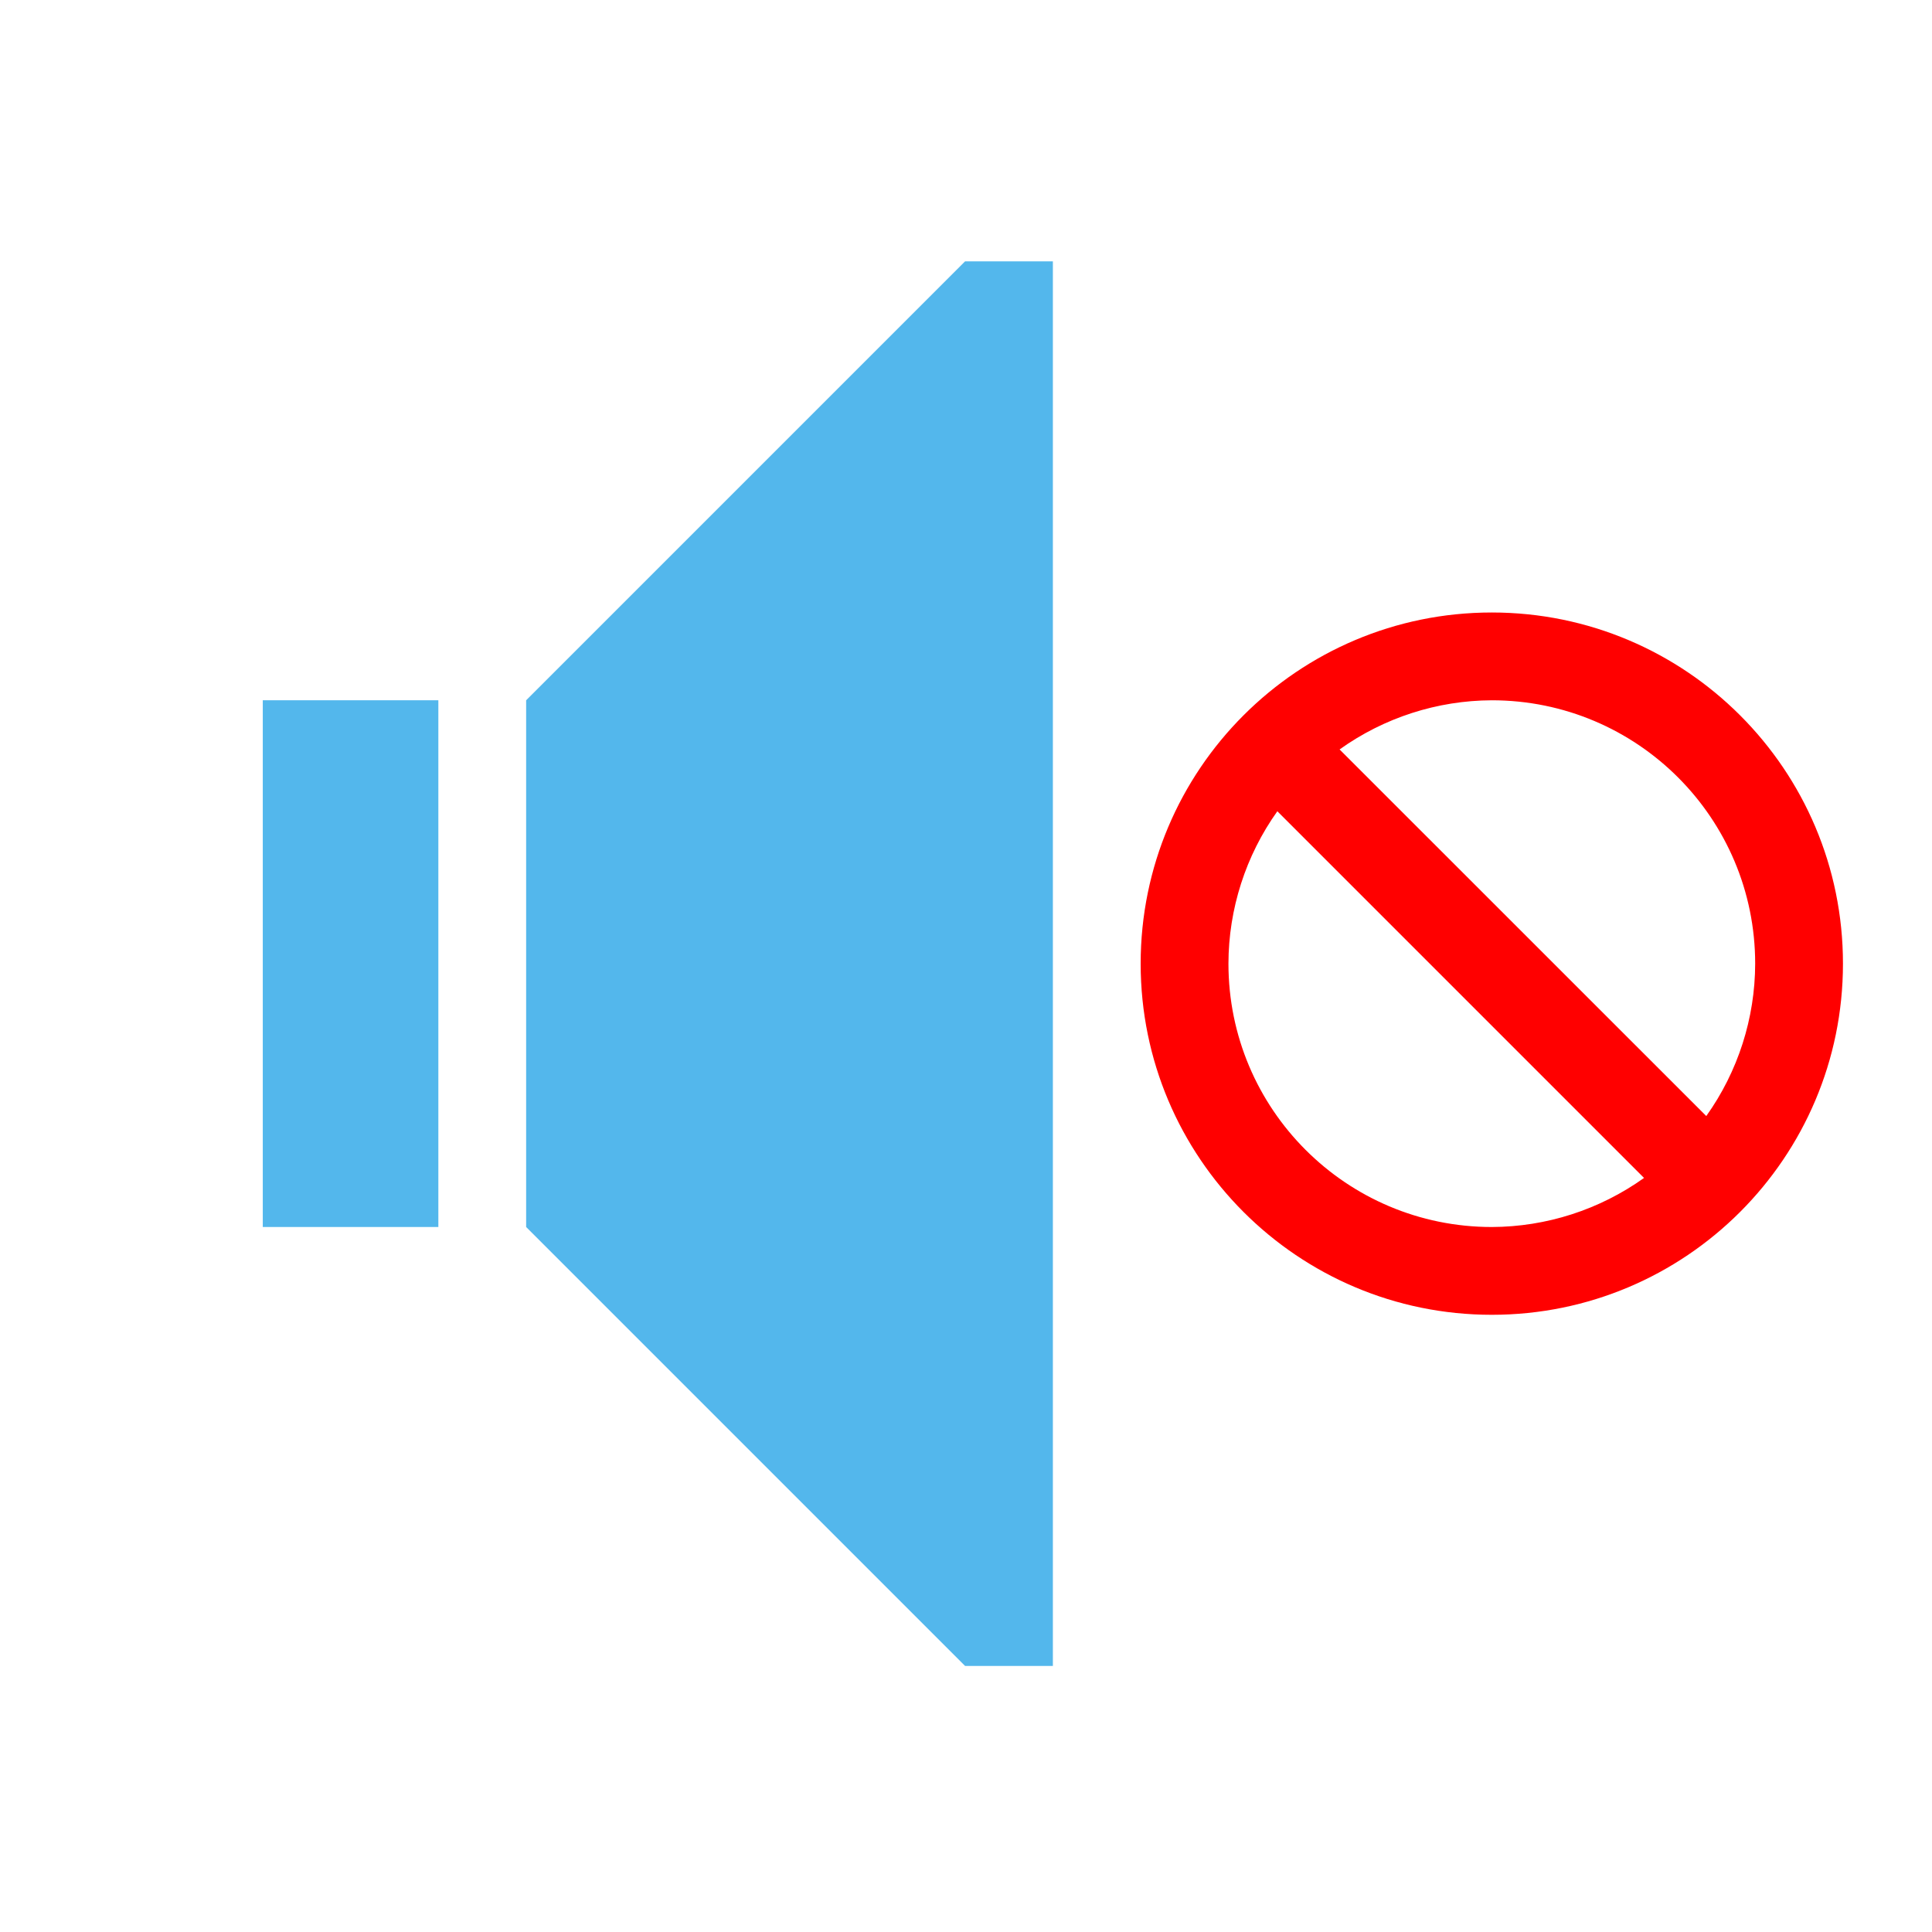
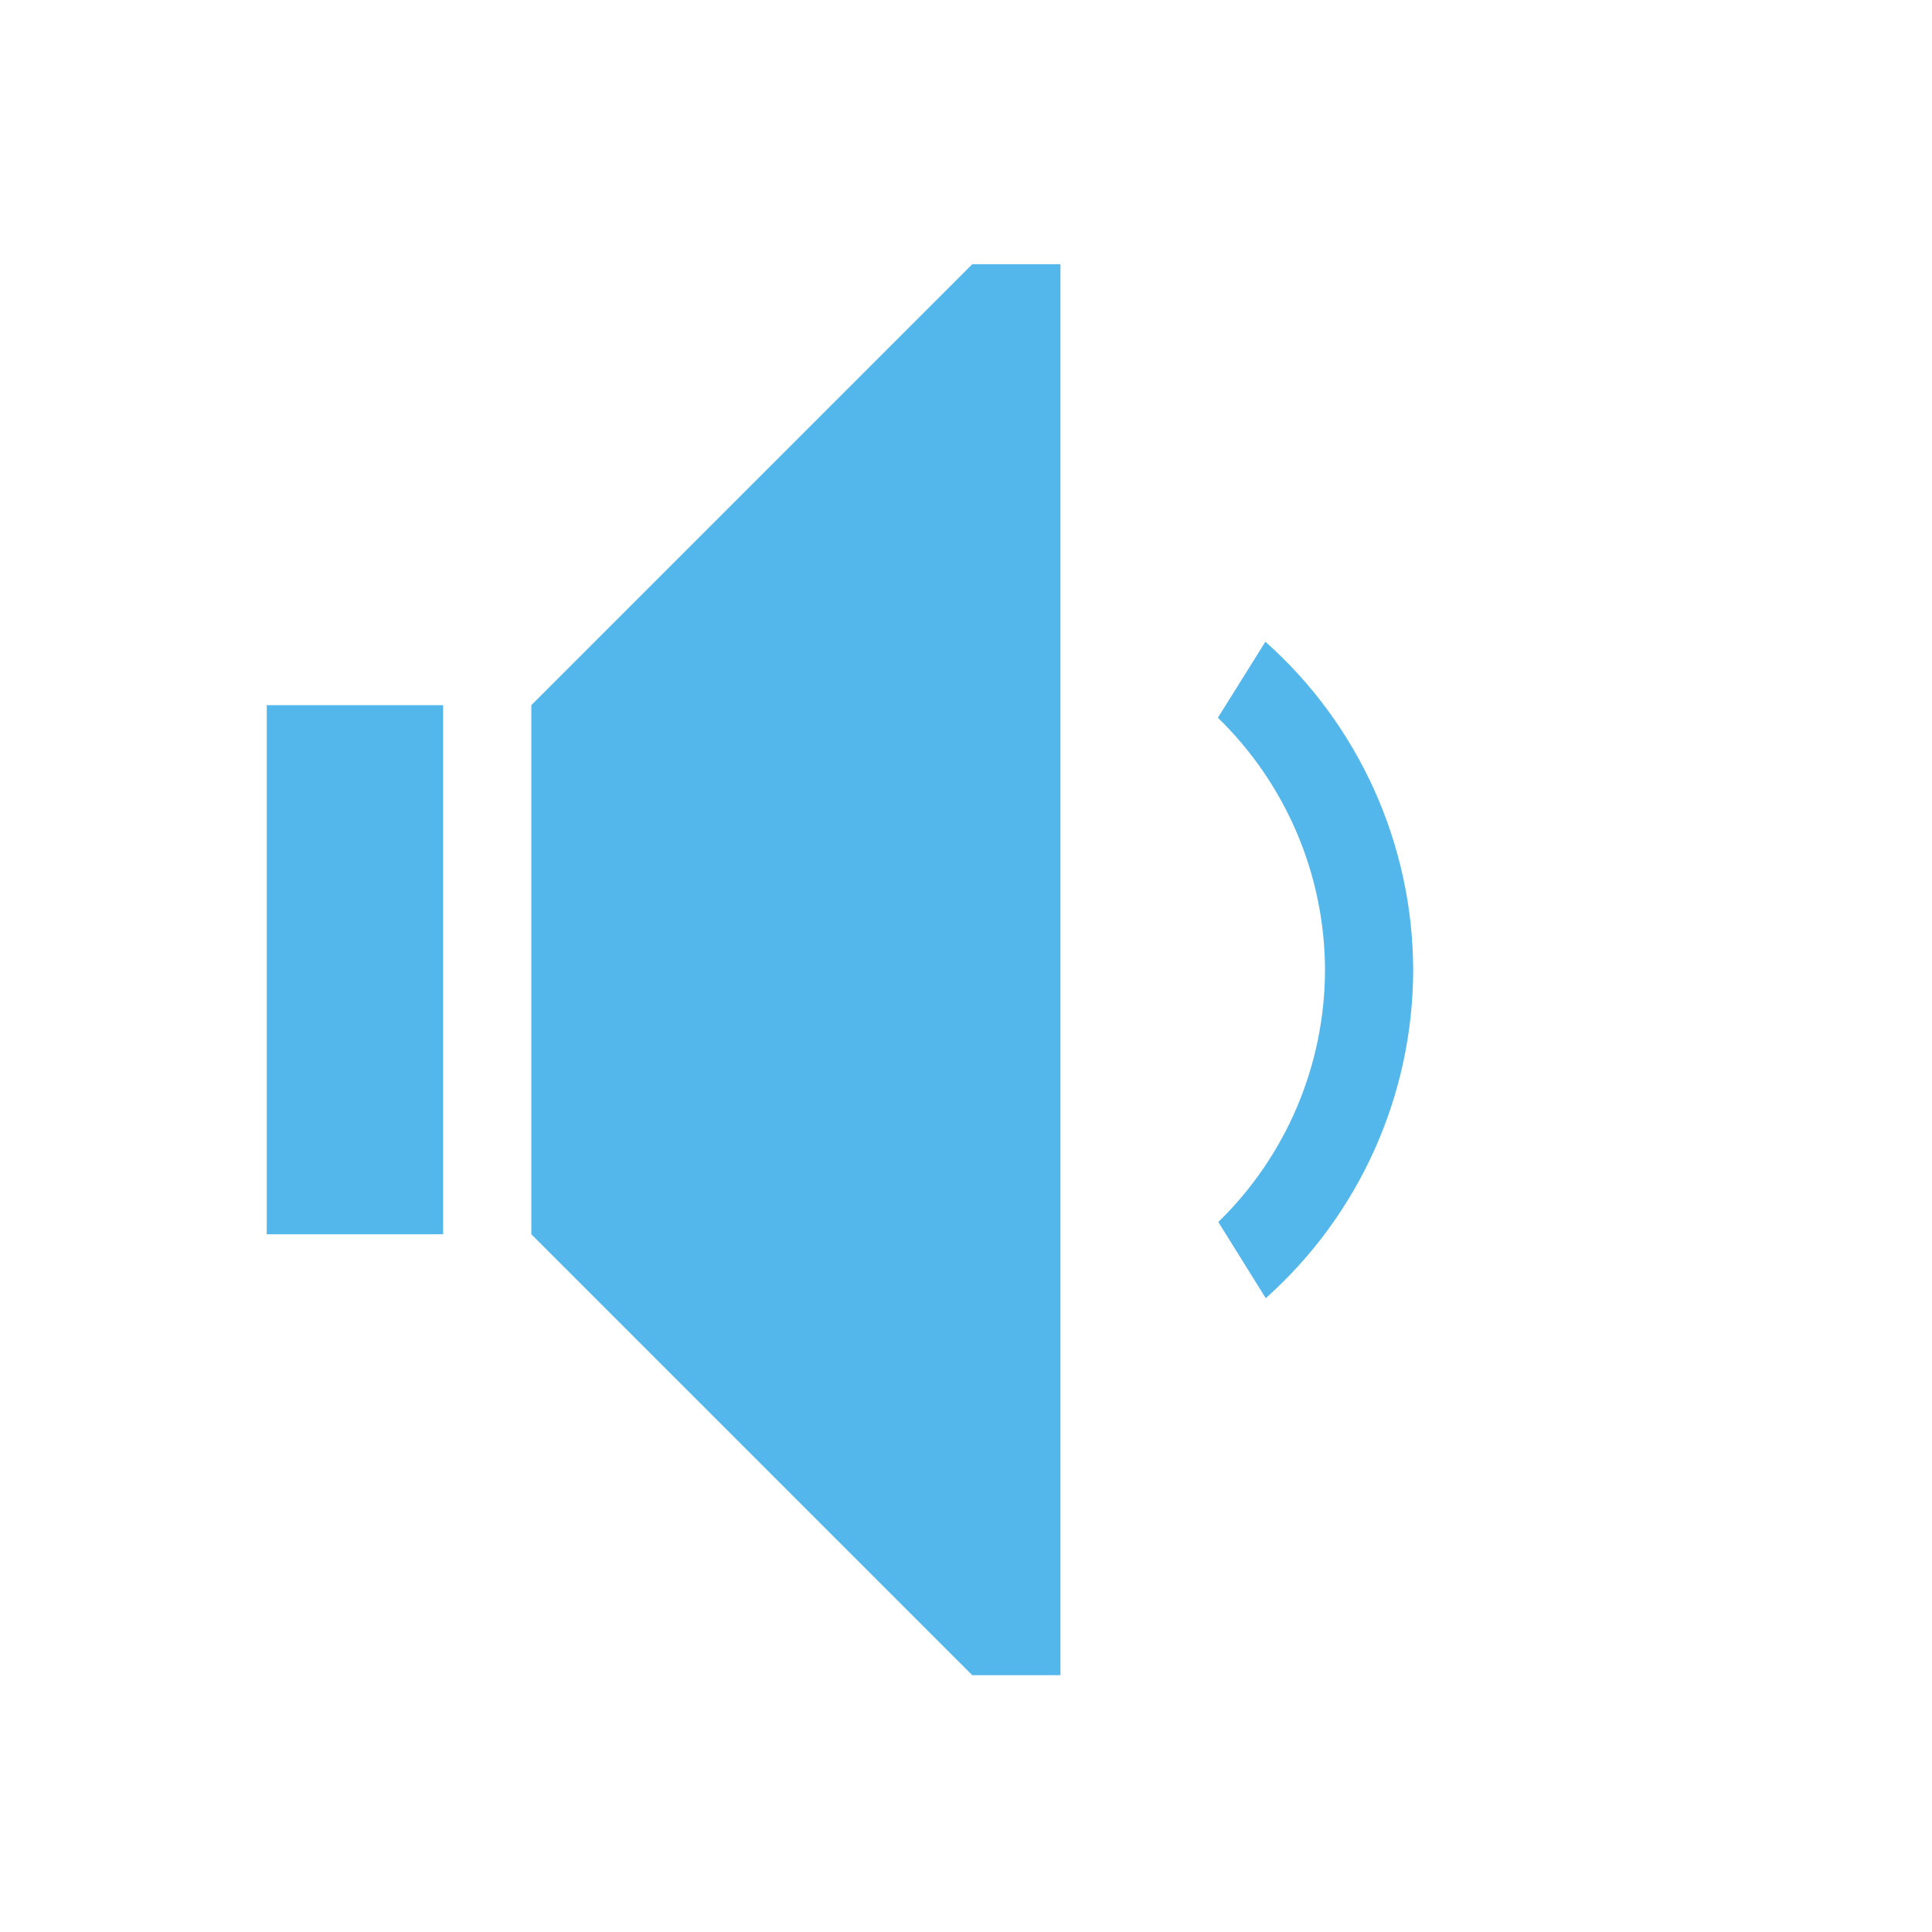
- <svg xmlns="http://www.w3.org/2000/svg" id="svg4" version="1.1" class="svg-inline--fa fa-volume-mute fa-w-16 fa-9x" viewBox="0 0 512 512" role="img" data-icon="volume-mute" data-prefix="fas" focusable="false" aria-hidden="true">
+ <svg xmlns="http://www.w3.org/2000/svg" height="512" width="512" id="svg4" version="1.1" class="svg-inline--fa fa-volume-down fa-w-12 fa-9x" viewBox="0 0 512 512" role="img" data-icon="volume-down" data-prefix="fas" focusable="false" aria-hidden="true">
  <defs id="defs8" />
-   <path id="path30" d="M -0.155,-0.536 H 511.669 V 511.288 H -0.155 Z" fill="none" style="opacity:1;stroke-width:23.265;stop-opacity:1" />
-   <path id="path32" d="M 255.757,69.258 139.433,185.582 V 325.17 L 255.757,441.494 h 23.265 V 69.258 Z M 69.639,185.582 V 325.17 H 116.168 V 185.582 Z" class="ColorScheme-Text" style="opacity:1;fill:#53b7ec;fill-opacity:1;stroke-width:23.265;stop-opacity:1" />
-   <path id="path34" d="m 395.345,162.317 a 93.059,93.059 0 0 0 -93.059,93.059 93.059,93.059 0 0 0 93.059,93.059 93.059,93.059 0 0 0 93.059,-93.059 93.059,93.059 0 0 0 -93.059,-93.059 z m 0,23.265 a 69.794,69.794 0 0 1 69.794,69.794 69.794,69.794 0 0 1 -12.958,40.388 l -97.177,-97.153 a 69.794,69.794 0 0 1 40.341,-13.028 z m -56.836,29.407 97.177,97.177 a 69.794,69.794 0 0 1 -40.341,13.005 69.794,69.794 0 0 1 -69.794,-69.794 69.794,69.794 0 0 1 12.958,-40.388 z" class="ColorScheme-NegativeText" style="opacity:1;stroke-width:23.265;stop-opacity:1;fill:#ff0000" />
+   <path id="path22" d="M 0.582,-0.098 H 514.737 V 514.057 H 0.582 Z" fill="none" style="opacity:1;stroke-width:23.371;stop-opacity:1" />
+   <path d="m 335.344,170.064 -12.597,20.146 a 93.483,93.483 0 0 1 28.395,66.77 93.483,93.483 0 0 1 -28.279,66.864 l 12.573,20.192 a 116.853,116.853 0 0 0 39.076,-87.056 116.853,116.853 0 0 0 -39.169,-86.916 z" id="path24" style="opacity:1;fill:#53b7ec;fill-opacity:1;stroke-width:23.371;stop-opacity:1" />
+   <path d="M 257.66,70.014 140.806,186.868 v 140.224 l 116.853,116.853 h 23.371 V 70.014 Z M 70.694,186.868 V 327.092 H 117.436 V 186.868 Z" id="path852" style="opacity:1;fill:#53b7ec;fill-opacity:1;stroke-width:23.371;stop-opacity:1" />
</svg>
